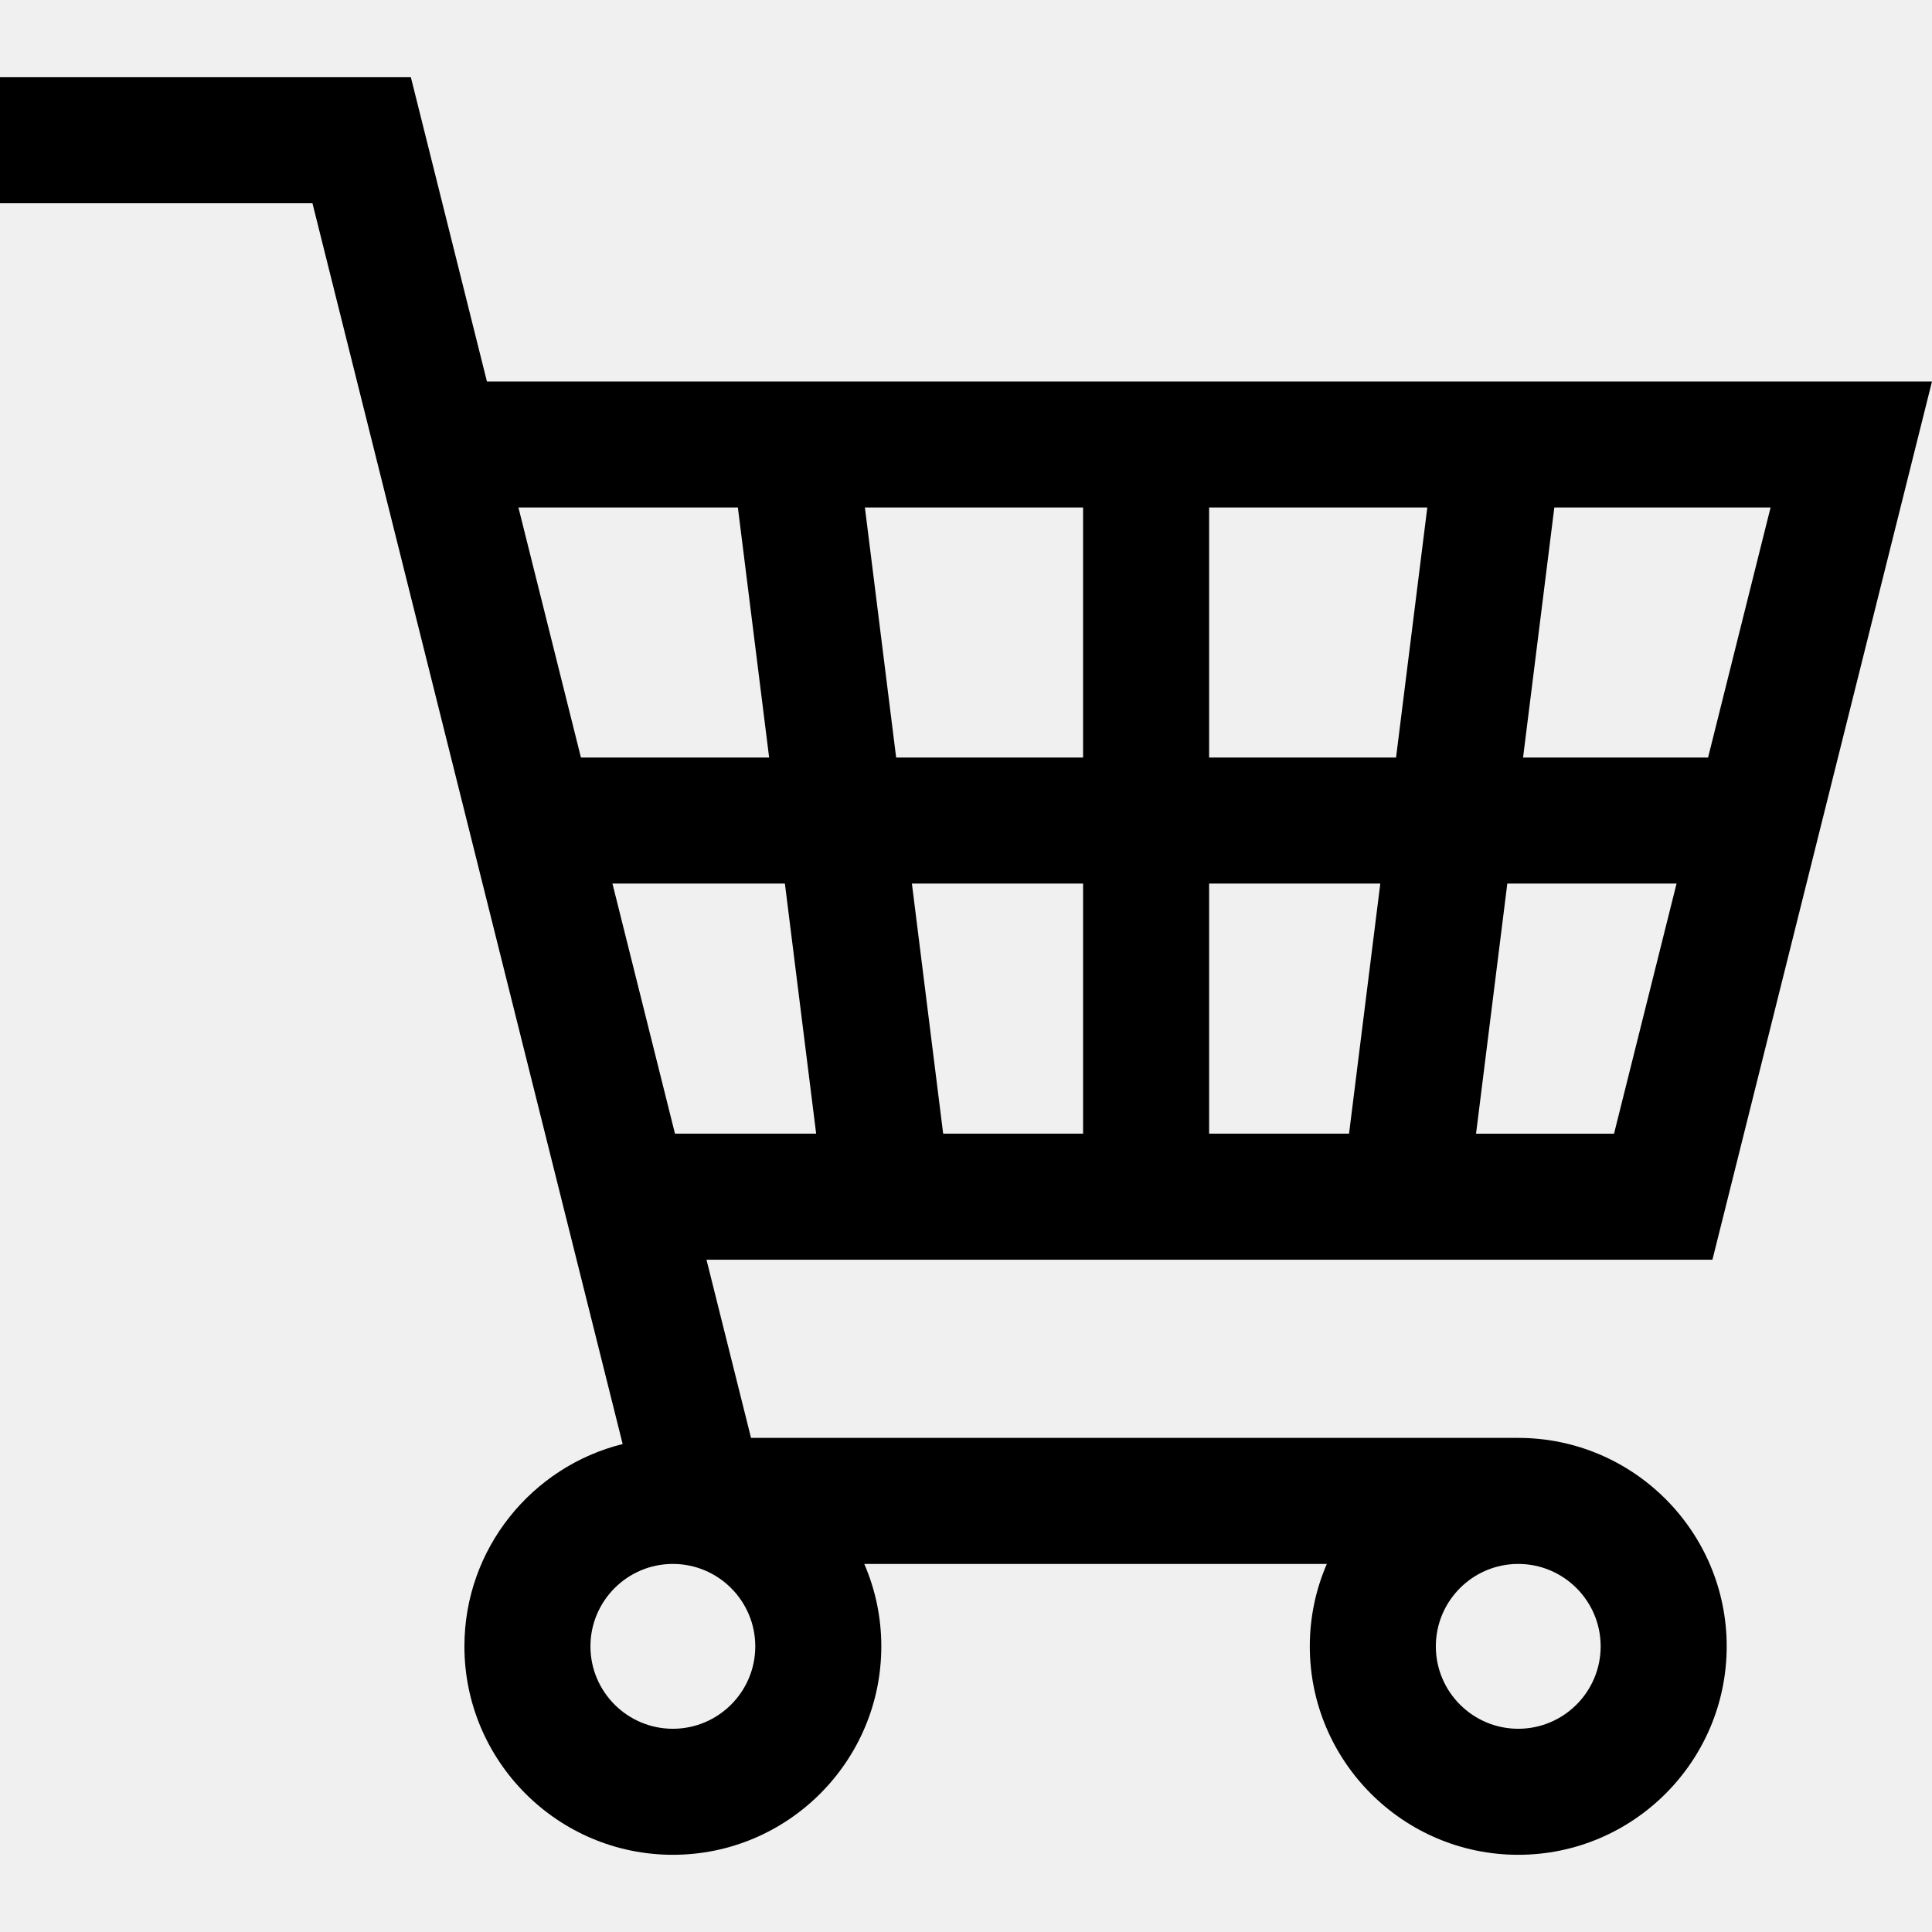
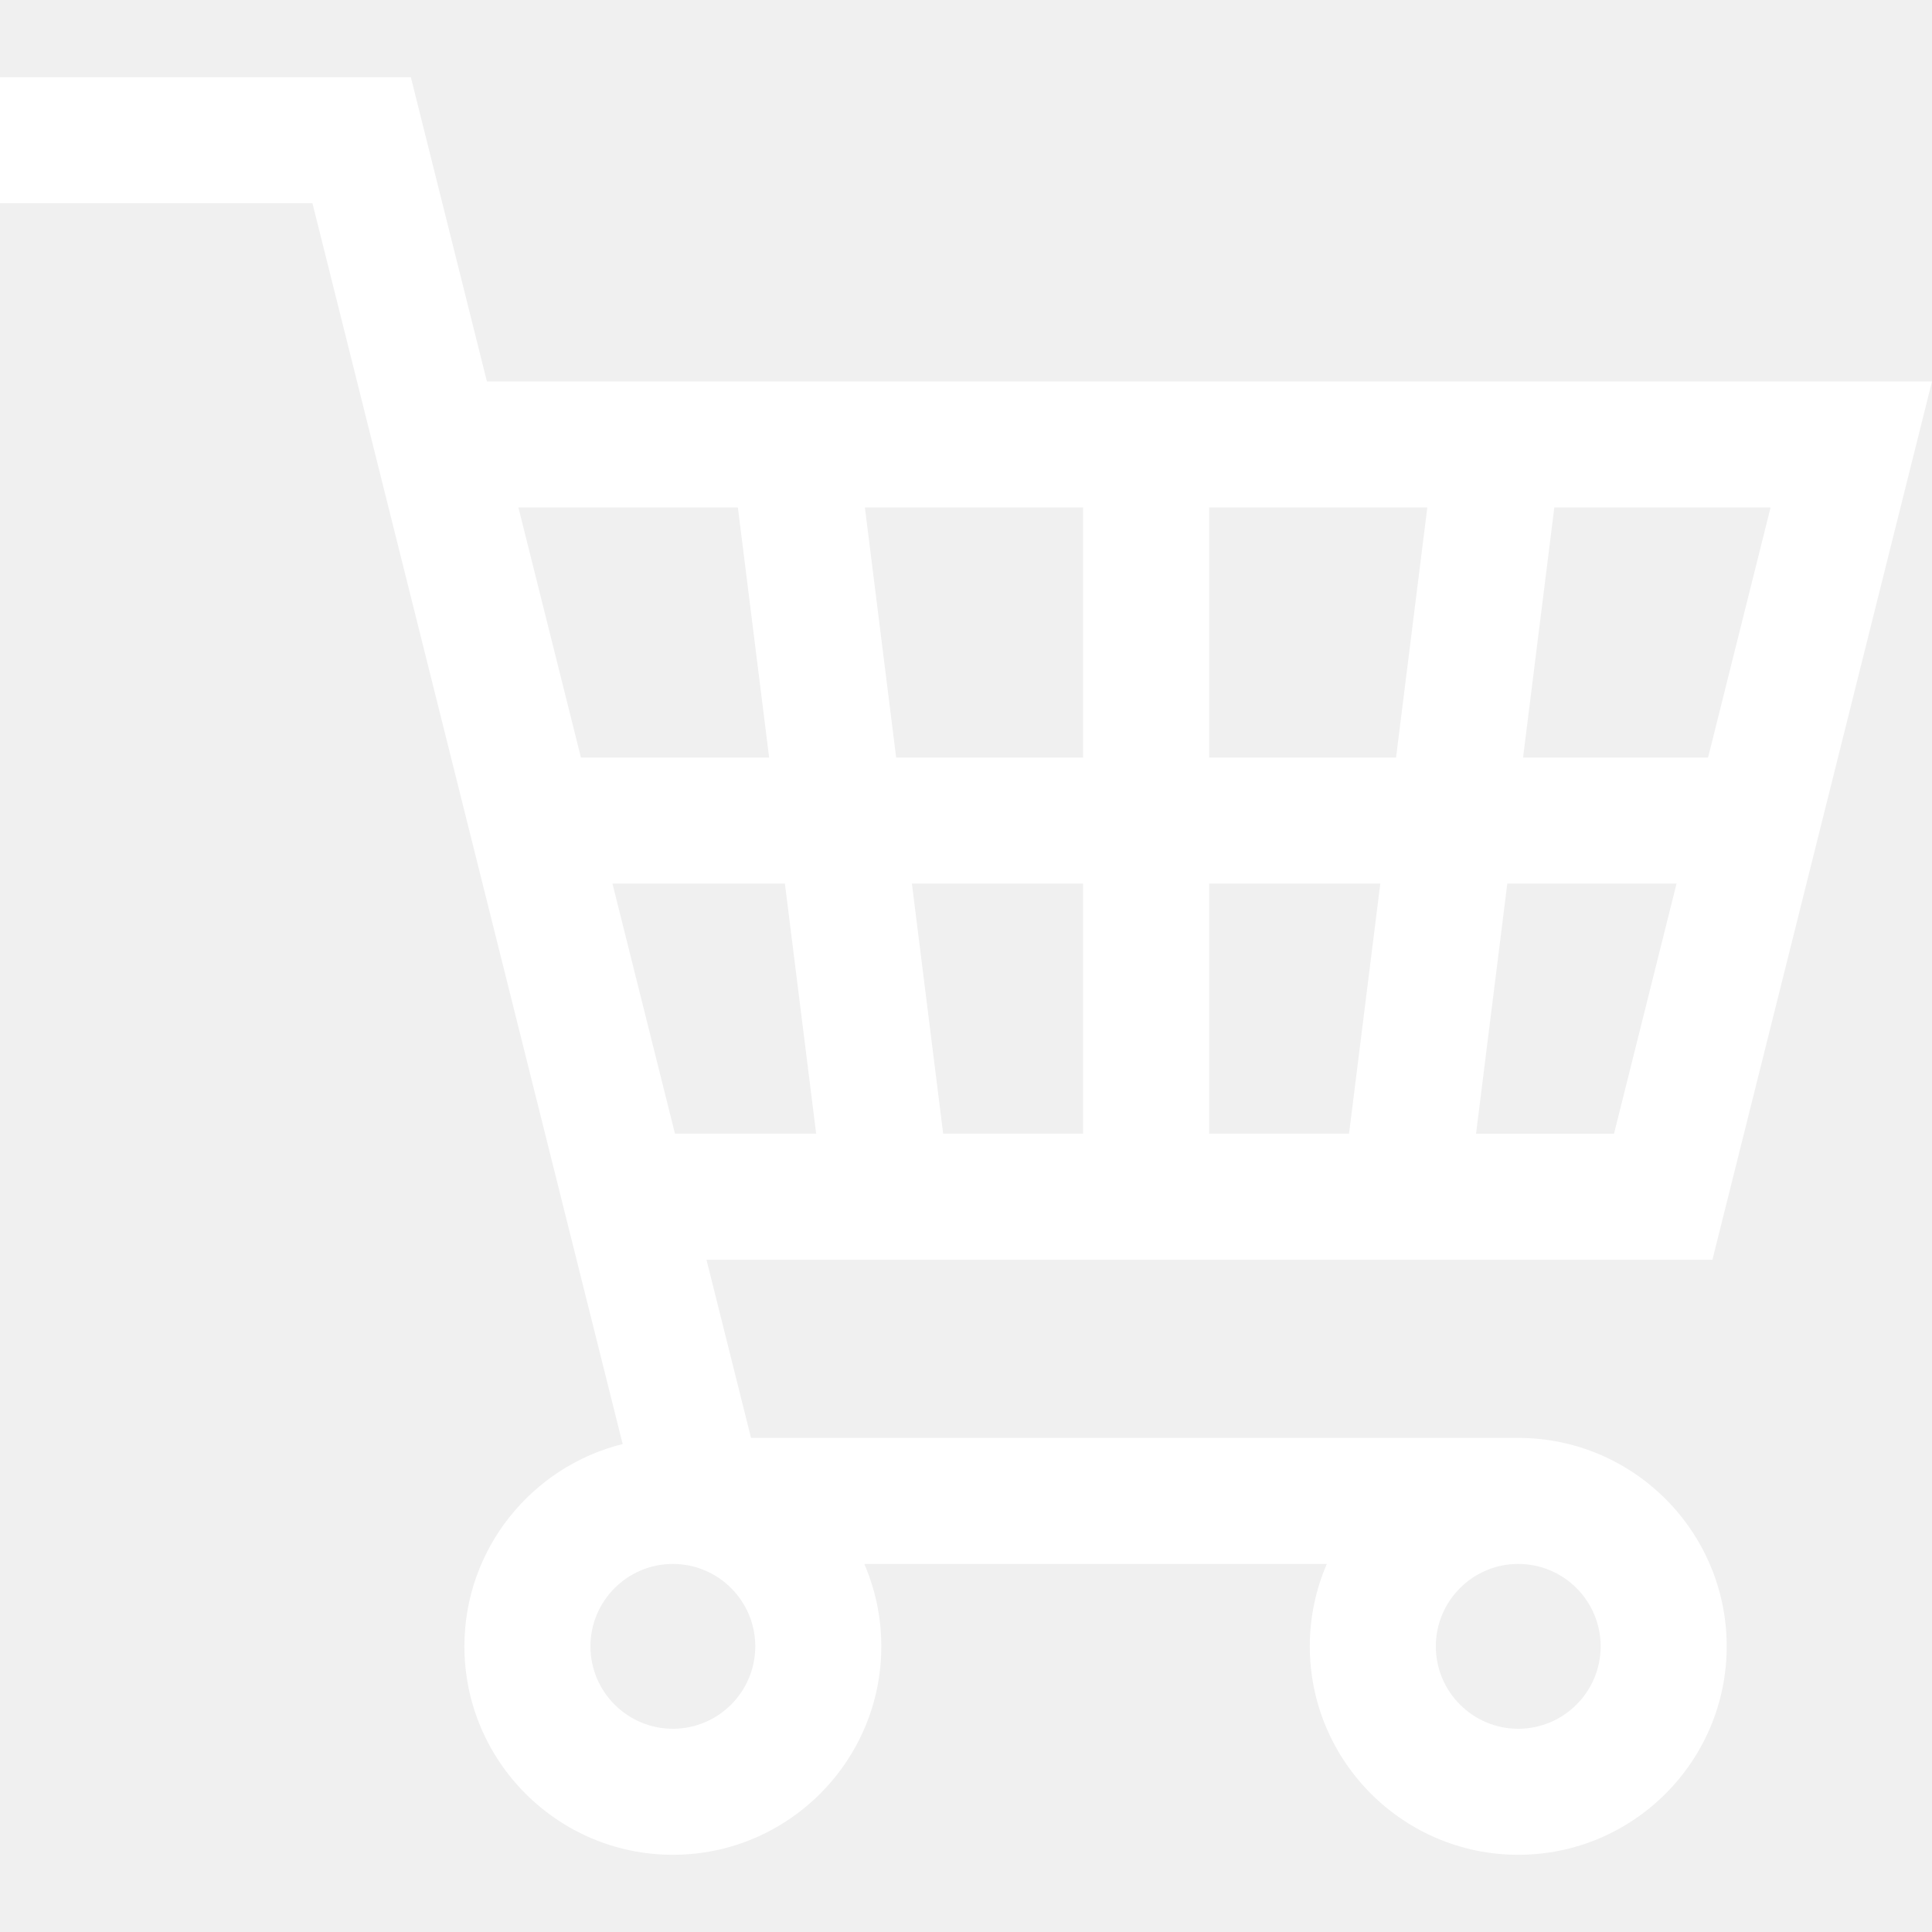
- <svg xmlns="http://www.w3.org/2000/svg" version="1.1" id="Layer_1" x="0px" y="0px" viewBox="0 0 512 512" style="enable-background:new 0 0 512 512;" xml:space="preserve">
+ <svg xmlns="http://www.w3.org/2000/svg" version="1.1" id="Layer_1" x="0px" y="0px" viewBox="0 0 512 512" style="enable-background:new 0 0 512 512;" xml:space="preserve" fill="#fff">
  <g>
    <g>
      <path d="M402.351,381.058h-203.32l-11.806-47.224h266.587L512,101.085H129.038L108.882,20.46H0v33.4h82.804l82.208,328.827    c-24.053,5.971-41.938,27.737-41.938,53.611c0,30.461,24.781,55.242,55.241,55.242c30.459,0,55.241-24.781,55.241-55.242    c0-7.755-1.613-15.138-4.511-21.841h122.577c-2.897,6.703-4.511,14.086-4.511,21.841c0,30.461,24.781,55.242,55.241,55.242    c30.459,0,55.241-24.781,55.241-55.242C457.592,405.84,432.811,381.058,402.351,381.058z M287.029,300.434h-37.08l-8.284-66.275    h45.365V300.434z M411.912,134.484h57.31l-16.568,66.275h-49.026L411.912,134.484z M399.453,234.16h44.85l-16.568,66.275h-36.566    L399.453,234.16z M320.428,134.484h57.824l-8.284,66.275h-49.539V134.484z M320.428,234.159h45.365l-8.284,66.275h-37.08V234.159z     M287.029,134.484v66.275h-49.539l-8.284-66.275H287.029z M137.388,134.484h58.158l8.284,66.275h-49.873L137.388,134.484z     M162.307,234.159h45.699l8.284,66.275h-37.414L162.307,234.159z M178.315,458.141c-12.043,0-21.841-9.798-21.841-21.842    c0-12.043,9.798-21.841,21.841-21.841s21.841,9.798,21.841,21.841C200.156,448.343,190.358,458.141,178.315,458.141z     M402.351,458.141c-12.043,0-21.841-9.798-21.841-21.842c0-12.043,9.798-21.841,21.841-21.841    c12.043,0,21.841,9.798,21.841,21.841C424.192,448.343,414.394,458.141,402.351,458.141z" />
    </g>
  </g>
  <g>
</g>
  <g>
</g>
  <g>
</g>
  <g>
</g>
  <g>
</g>
  <g>
</g>
  <g>
</g>
  <g>
</g>
  <g>
</g>
  <g>
</g>
  <g>
</g>
  <g>
</g>
  <g>
</g>
  <g>
</g>
  <g>
</g>
</svg>
